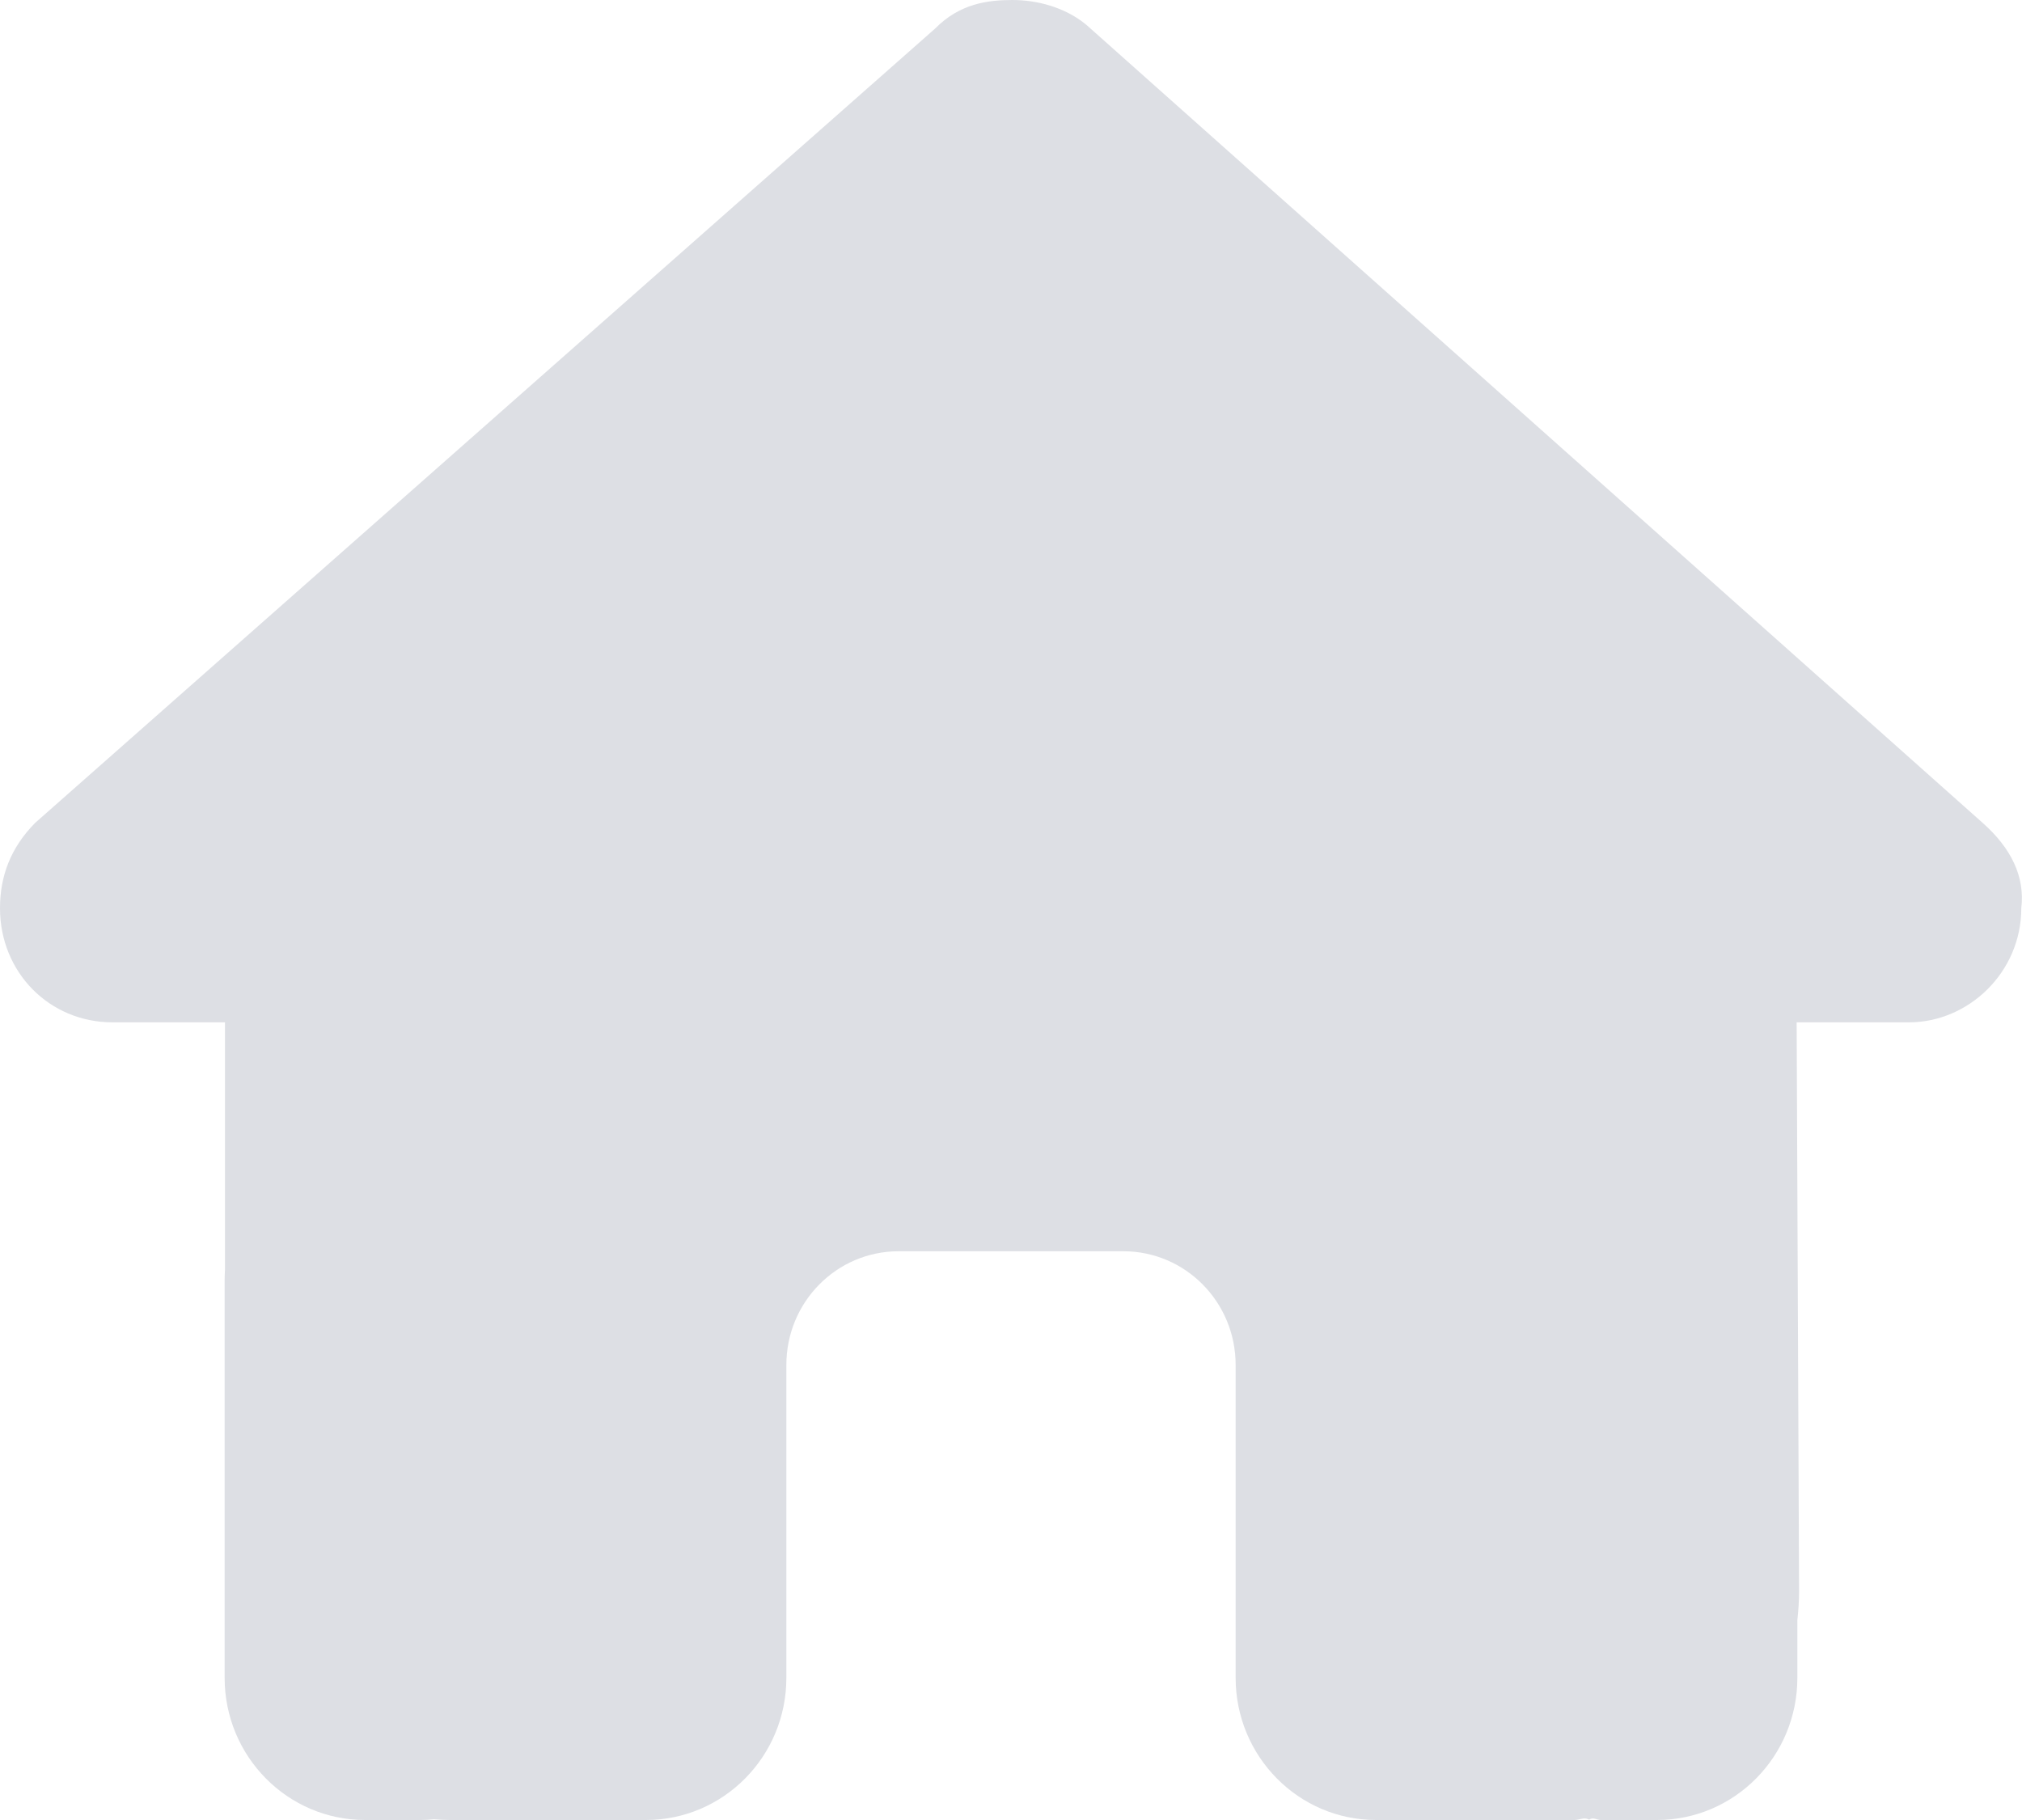
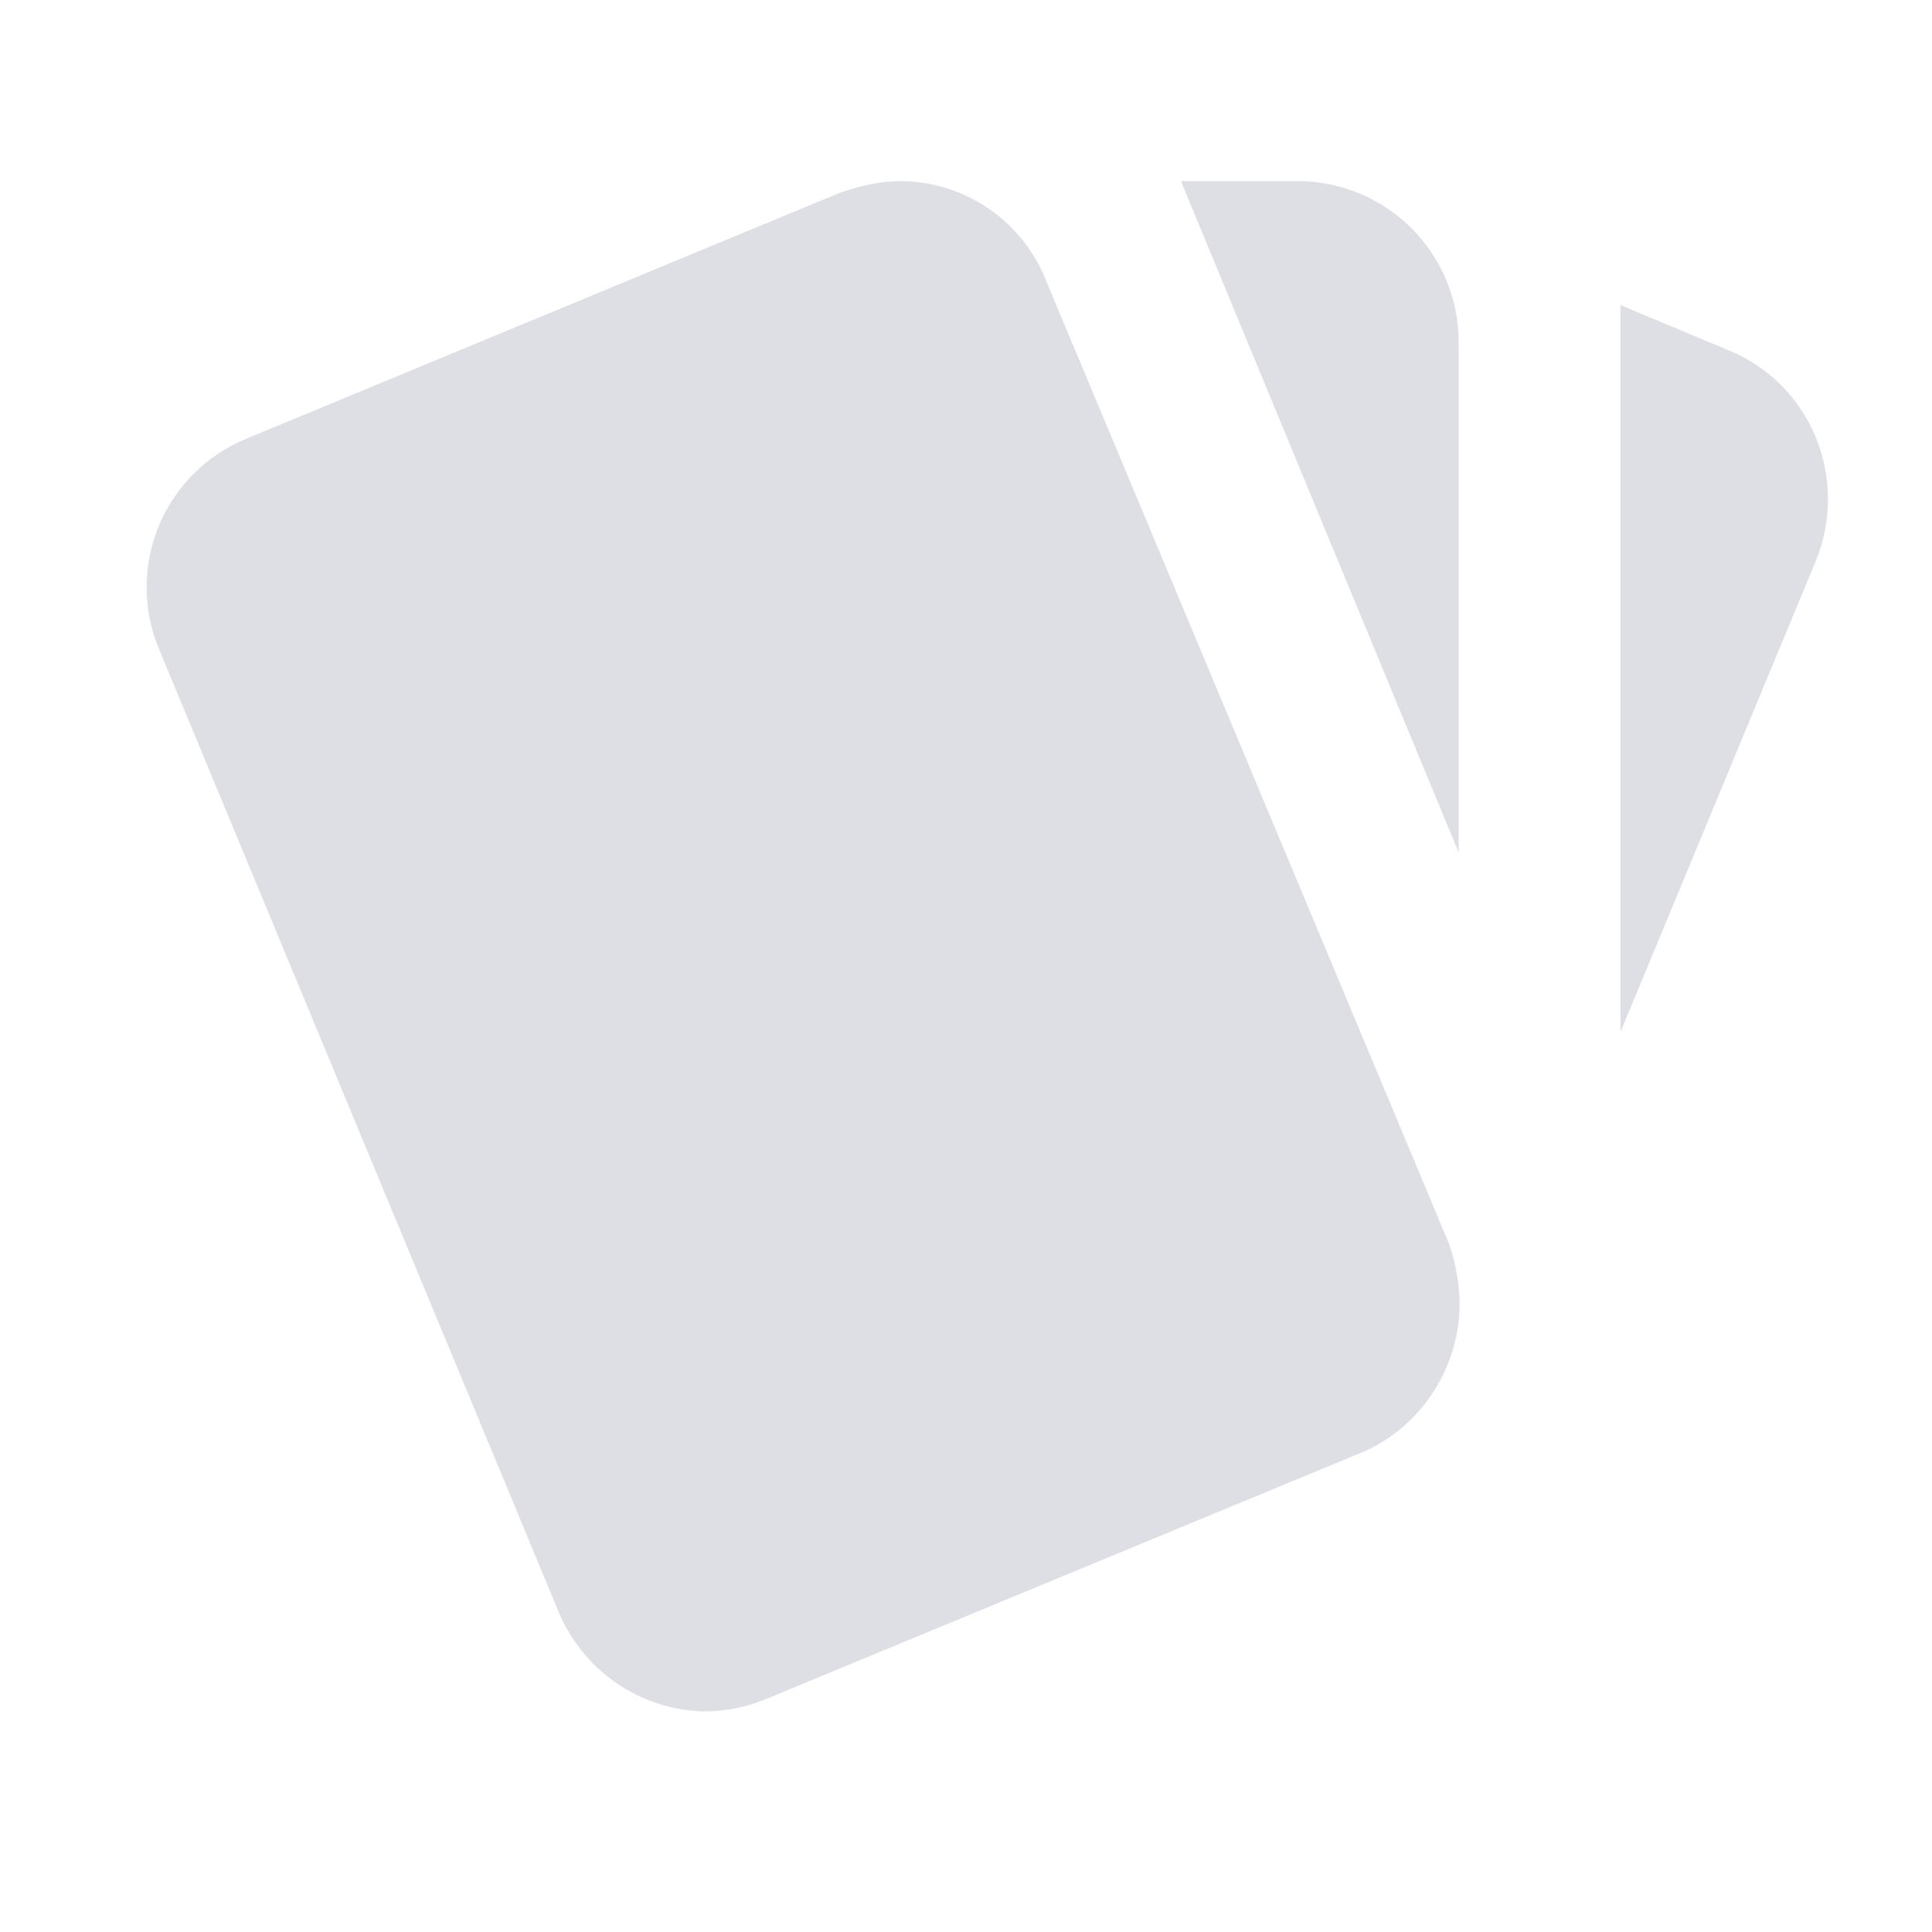
- <svg xmlns="http://www.w3.org/2000/svg" width="40" height="36" viewBox="0 0 40 36" fill="none">
-   <path d="M39.986 17.965C39.986 19.23 38.944 20.222 37.764 20.222H35.542L35.59 31.479C35.59 31.676 35.576 31.859 35.556 32.048V33.188C35.556 34.741 34.312 36 32.778 36H31.667C31.59 36 31.514 35.937 31.438 35.993C31.34 35.937 31.243 36 31.146 36H27.222C25.688 36 24.444 34.741 24.444 33.188V27C24.444 25.756 23.451 24.75 22.222 24.75H17.778C16.549 24.75 15.556 25.756 15.556 27V33.188C15.556 34.741 14.312 36 12.778 36H8.896C8.792 36 8.688 35.993 8.583 35.986C8.5 35.993 8.417 36 8.333 36H7.222C5.688 36 4.444 34.741 4.444 33.188V25.312C4.444 25.249 4.447 25.179 4.451 25.116V20.222H2.226C0.974 20.222 0 19.23 0 17.965C0 17.332 0.209 16.77 0.695 16.277L18.5 0.564C18.986 0.07 19.542 0 20.028 0C20.514 0 21.069 0.141 21.493 0.493L39.222 16.277C39.778 16.77 40.062 17.332 39.986 17.965Z" fill="#DDDFE4" />
+ <svg xmlns="http://www.w3.org/2000/svg" width="64" height="64" viewBox="0 0 64 64" fill="none">
+   <path d="M57.253 11.6L53.68 10.107V34.187L60.16 18.56C61.253 15.84 60 12.72 57.253 11.6V11.6ZM5.253 21.467L18.48 53.333C18.869 54.303 19.534 55.138 20.391 55.734C21.249 56.331 22.262 56.665 23.307 56.693C24 56.693 24.72 56.56 25.413 56.267L45.067 48.133C47.067 47.307 48.293 45.333 48.347 43.36C48.373 42.667 48.24 41.893 48 41.2L34.667 9.333C34.29 8.357 33.628 7.518 32.767 6.923C31.906 6.328 30.886 6.007 29.84 6C29.147 6 28.453 6.16 27.787 6.4L8.16 14.533C6.855 15.068 5.816 16.098 5.271 17.398C4.726 18.698 4.72 20.162 5.253 21.467V21.467ZM48.32 11.333C48.32 9.919 47.758 8.562 46.758 7.562C45.758 6.562 44.401 6 42.987 6H39.12L48.32 28.24" fill="#DDDFE4" />
</svg>
